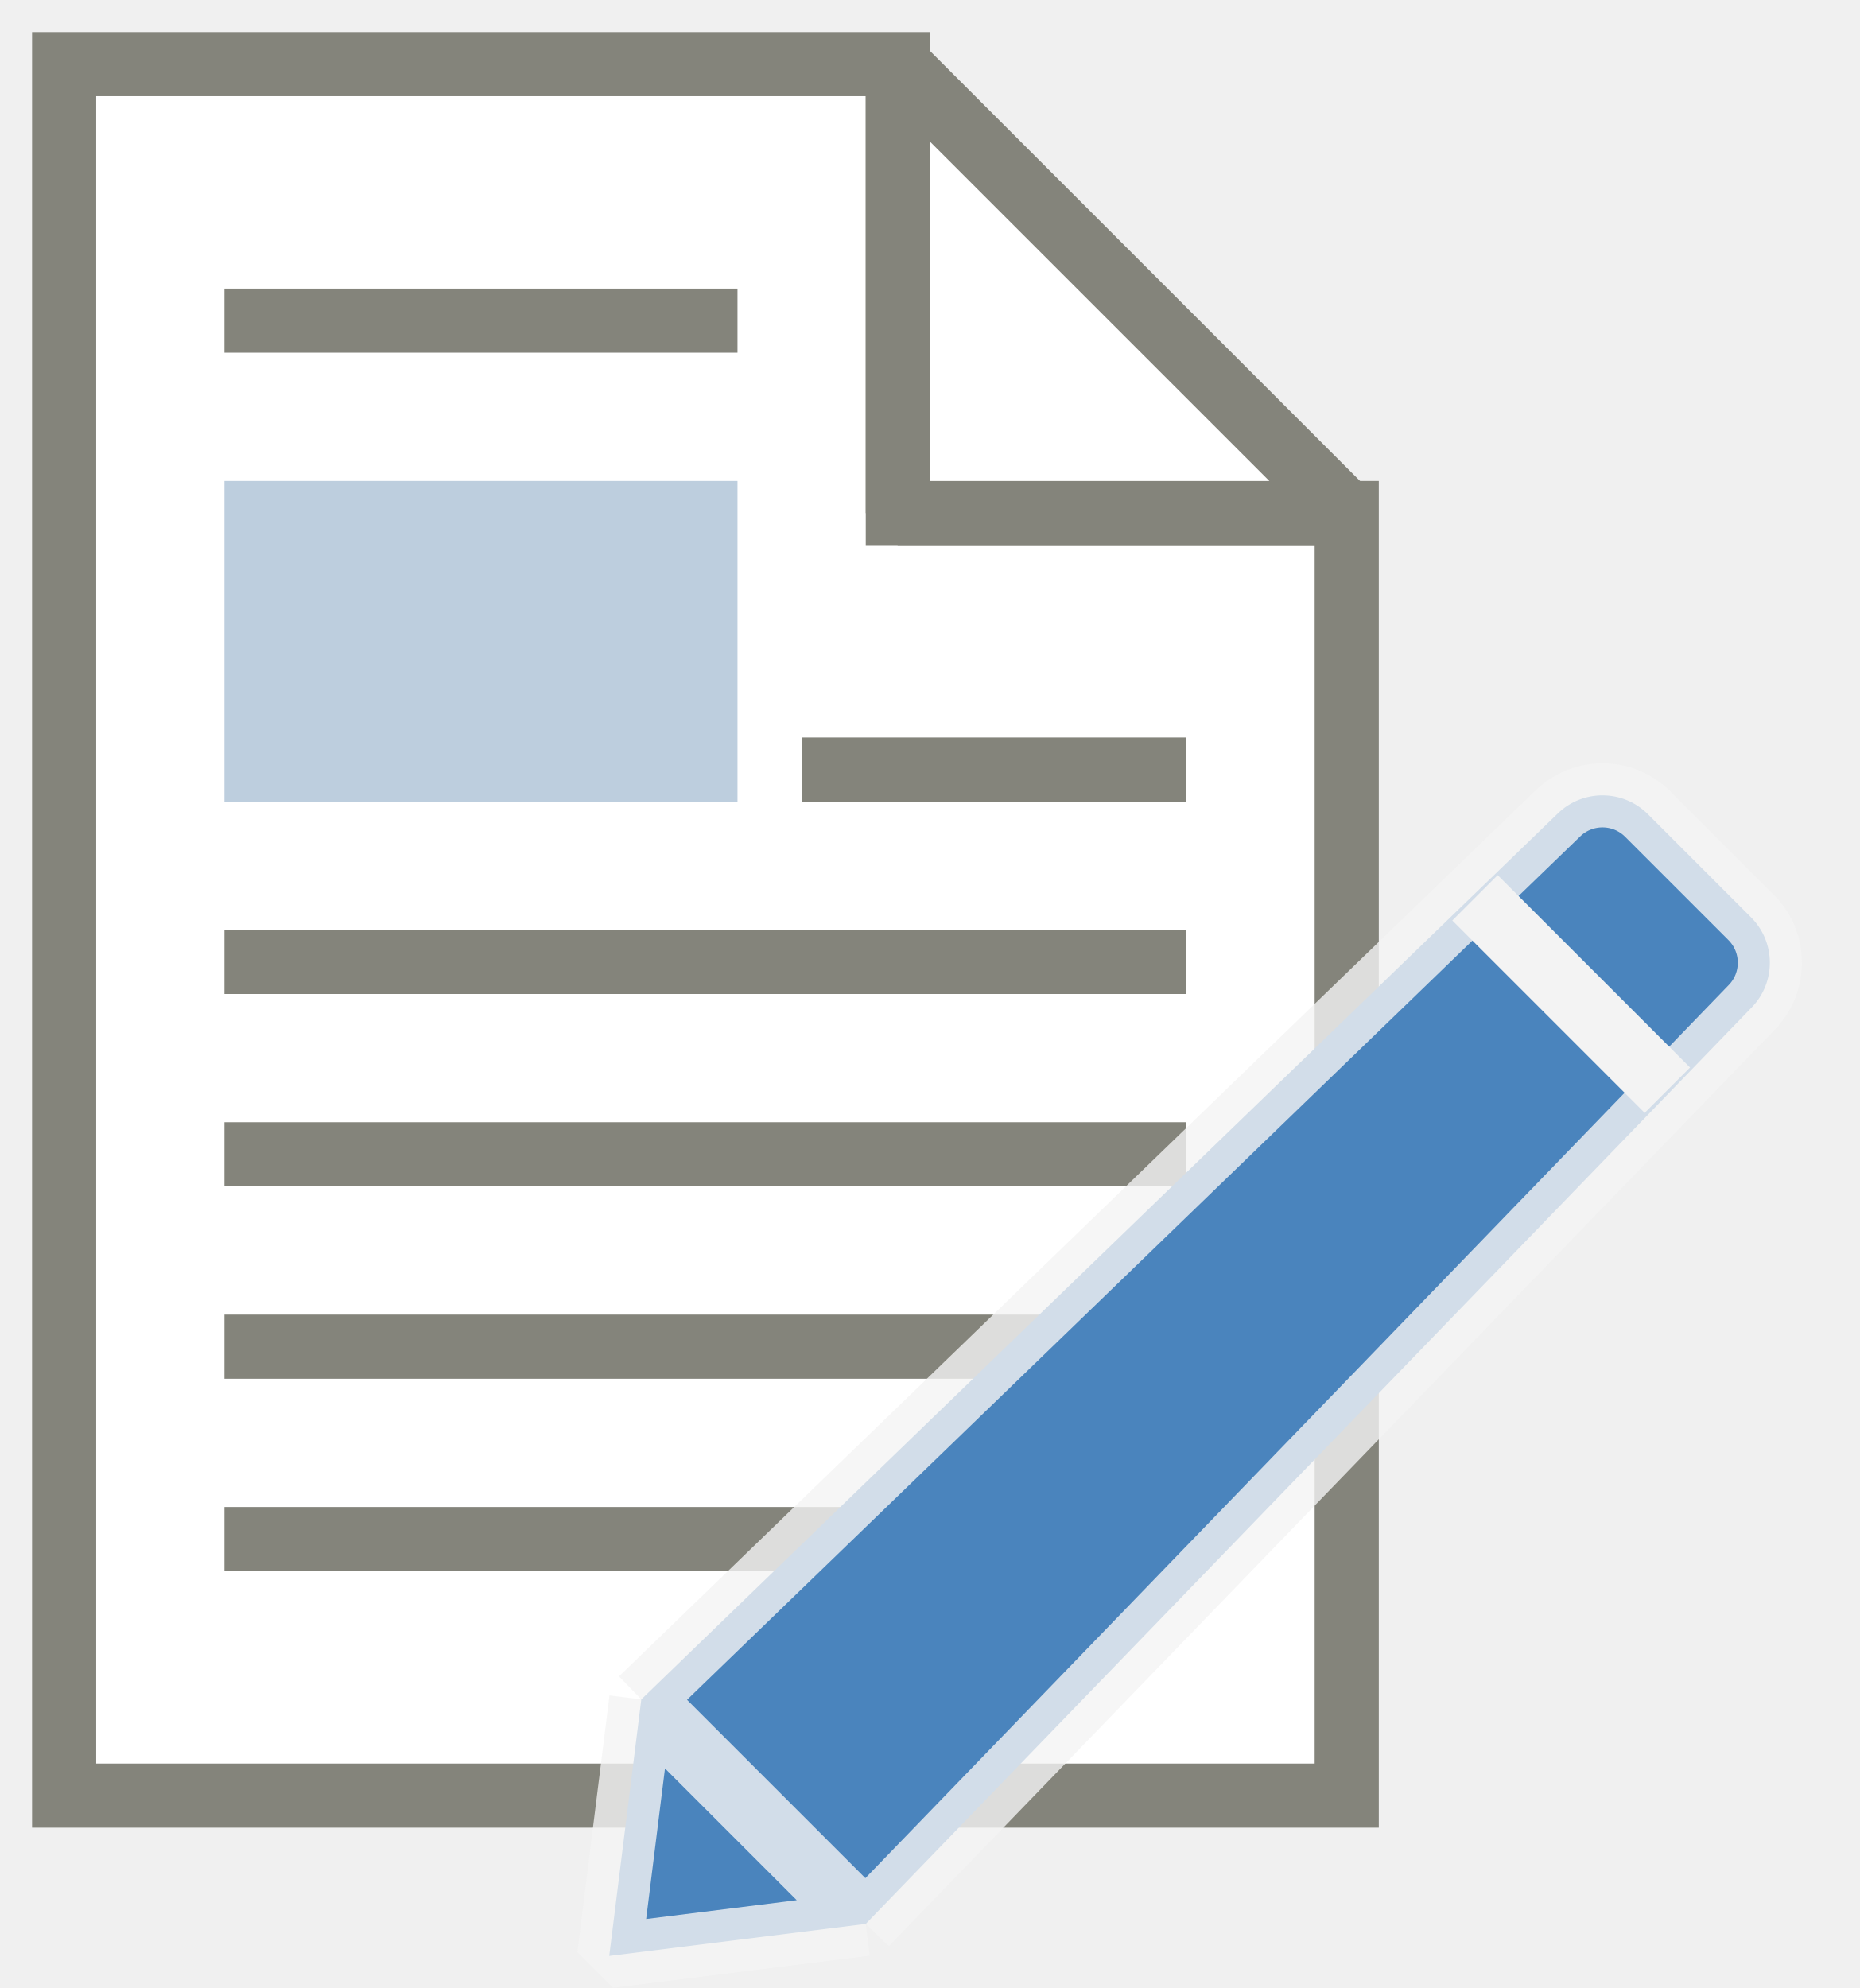
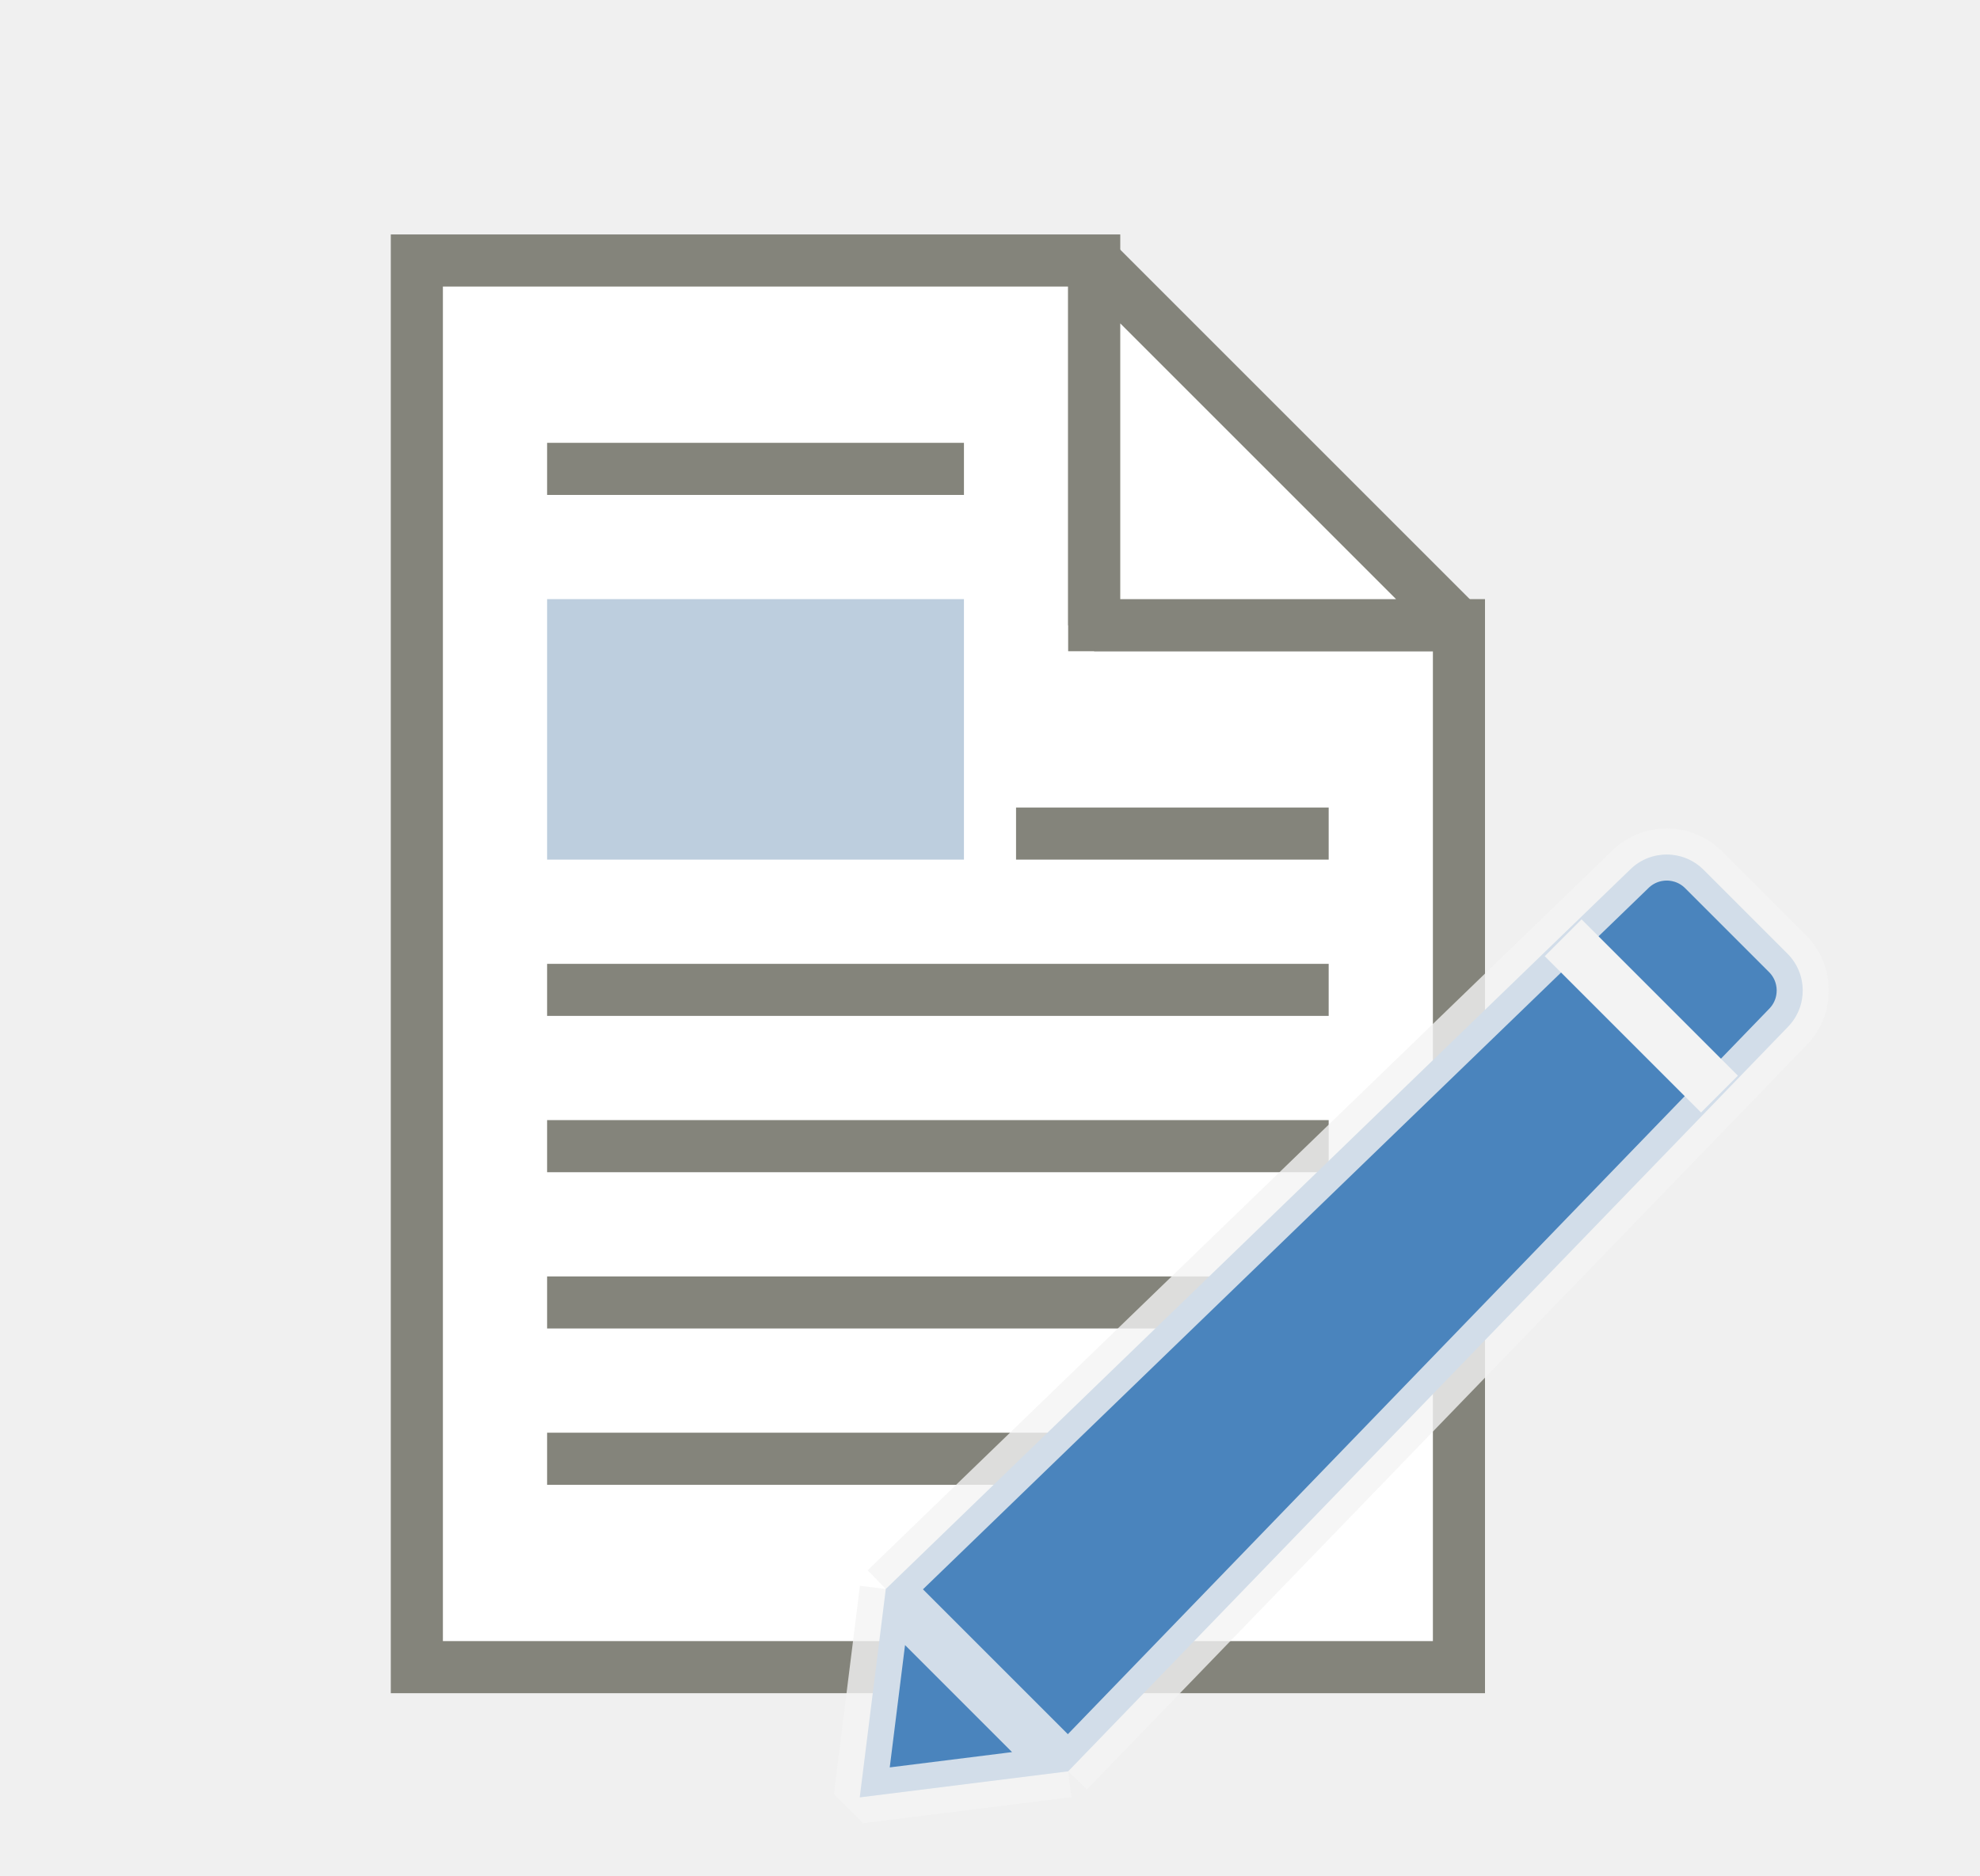
- <svg xmlns="http://www.w3.org/2000/svg" width="29" height="31" viewBox="0 0 29 31" fill="none">
-   <path d="M1 1V28H21V8H14V1H1Z" fill="white" stroke="#84847B" />
-   <path d="M14 8V1L21 8H14Z" fill="white" stroke="#84847B" stroke-linejoin="bevel" />
-   <path d="M3.5 15H18.5" stroke="#84847B" stroke-linejoin="bevel" />
-   <path d="M18.5 12H12.5M3.5 5H11.5" stroke="#84847B" stroke-linejoin="bevel" />
-   <rect x="3.5" y="7.5" width="8" height="5" fill="#BDCEDE" />
-   <path d="M3.5 18H18.5M3.5 21H16.5M3.5 24H13.5" stroke="#84847B" stroke-linejoin="bevel" />
-   <path d="M9.5 30.5L10 26.5L24.293 12.683C24.685 12.304 25.309 12.309 25.695 12.695L27.305 14.305C27.691 14.691 27.696 15.315 27.317 15.707L13.5 30L9.5 30.5Z" fill="#4A84BD" />
-   <path d="M10 26.5L9.5 30.5L13.5 30M10 26.5L24.293 12.683C24.685 12.304 25.309 12.309 25.695 12.695L27.305 14.305C27.691 14.691 27.696 15.315 27.317 15.707L13.5 30M10 26.5L13.5 30" stroke="#F3F3F3" stroke-opacity="0.8" stroke-linejoin="bevel" />
-   <path d="M23 14L26 17" stroke="#F3F3F3" stroke-linejoin="bevel" />
+ <svg xmlns="http://www.w3.org/2000/svg" width="38" height="36" viewBox="0 0 38 36" fill="none">
+   <path d="M8 5V32H28V12H21V5H8Z" fill="white" stroke="#84847B" />
+   <path d="M21 12V5L28 12H21Z" fill="white" stroke="#84847B" stroke-linejoin="bevel" />
+   <path d="M10.5 19H25.5" stroke="#84847B" stroke-linejoin="bevel" />
+   <path d="M25.5 16H19.5M10.5 9H18.5" stroke="#84847B" stroke-linejoin="bevel" />
+   <rect x="10.5" y="11.5" width="8" height="5" fill="#BDCEDE" />
+   <path d="M10.5 22H25.5M10.5 25H23.5M10.5 28H20.5" stroke="#84847B" stroke-linejoin="bevel" />
+   <path d="M16.5 34.5L17 30.5L31.293 16.683C31.685 16.304 32.309 16.309 32.695 16.695L34.305 18.305C34.691 18.691 34.696 19.315 34.317 19.707L20.5 34L16.5 34.5Z" fill="#4A84BD" />
+   <path d="M17 30.5L16.5 34.5L20.5 34M17 30.5L31.293 16.683C31.685 16.304 32.309 16.309 32.695 16.695L34.305 18.305C34.691 18.691 34.696 19.315 34.317 19.707L20.5 34M17 30.5L20.5 34" stroke="#F3F3F3" stroke-opacity="0.8" stroke-linejoin="bevel" />
+   <path d="M30 18L33 21" stroke="#F3F3F3" stroke-linejoin="bevel" />
</svg>
